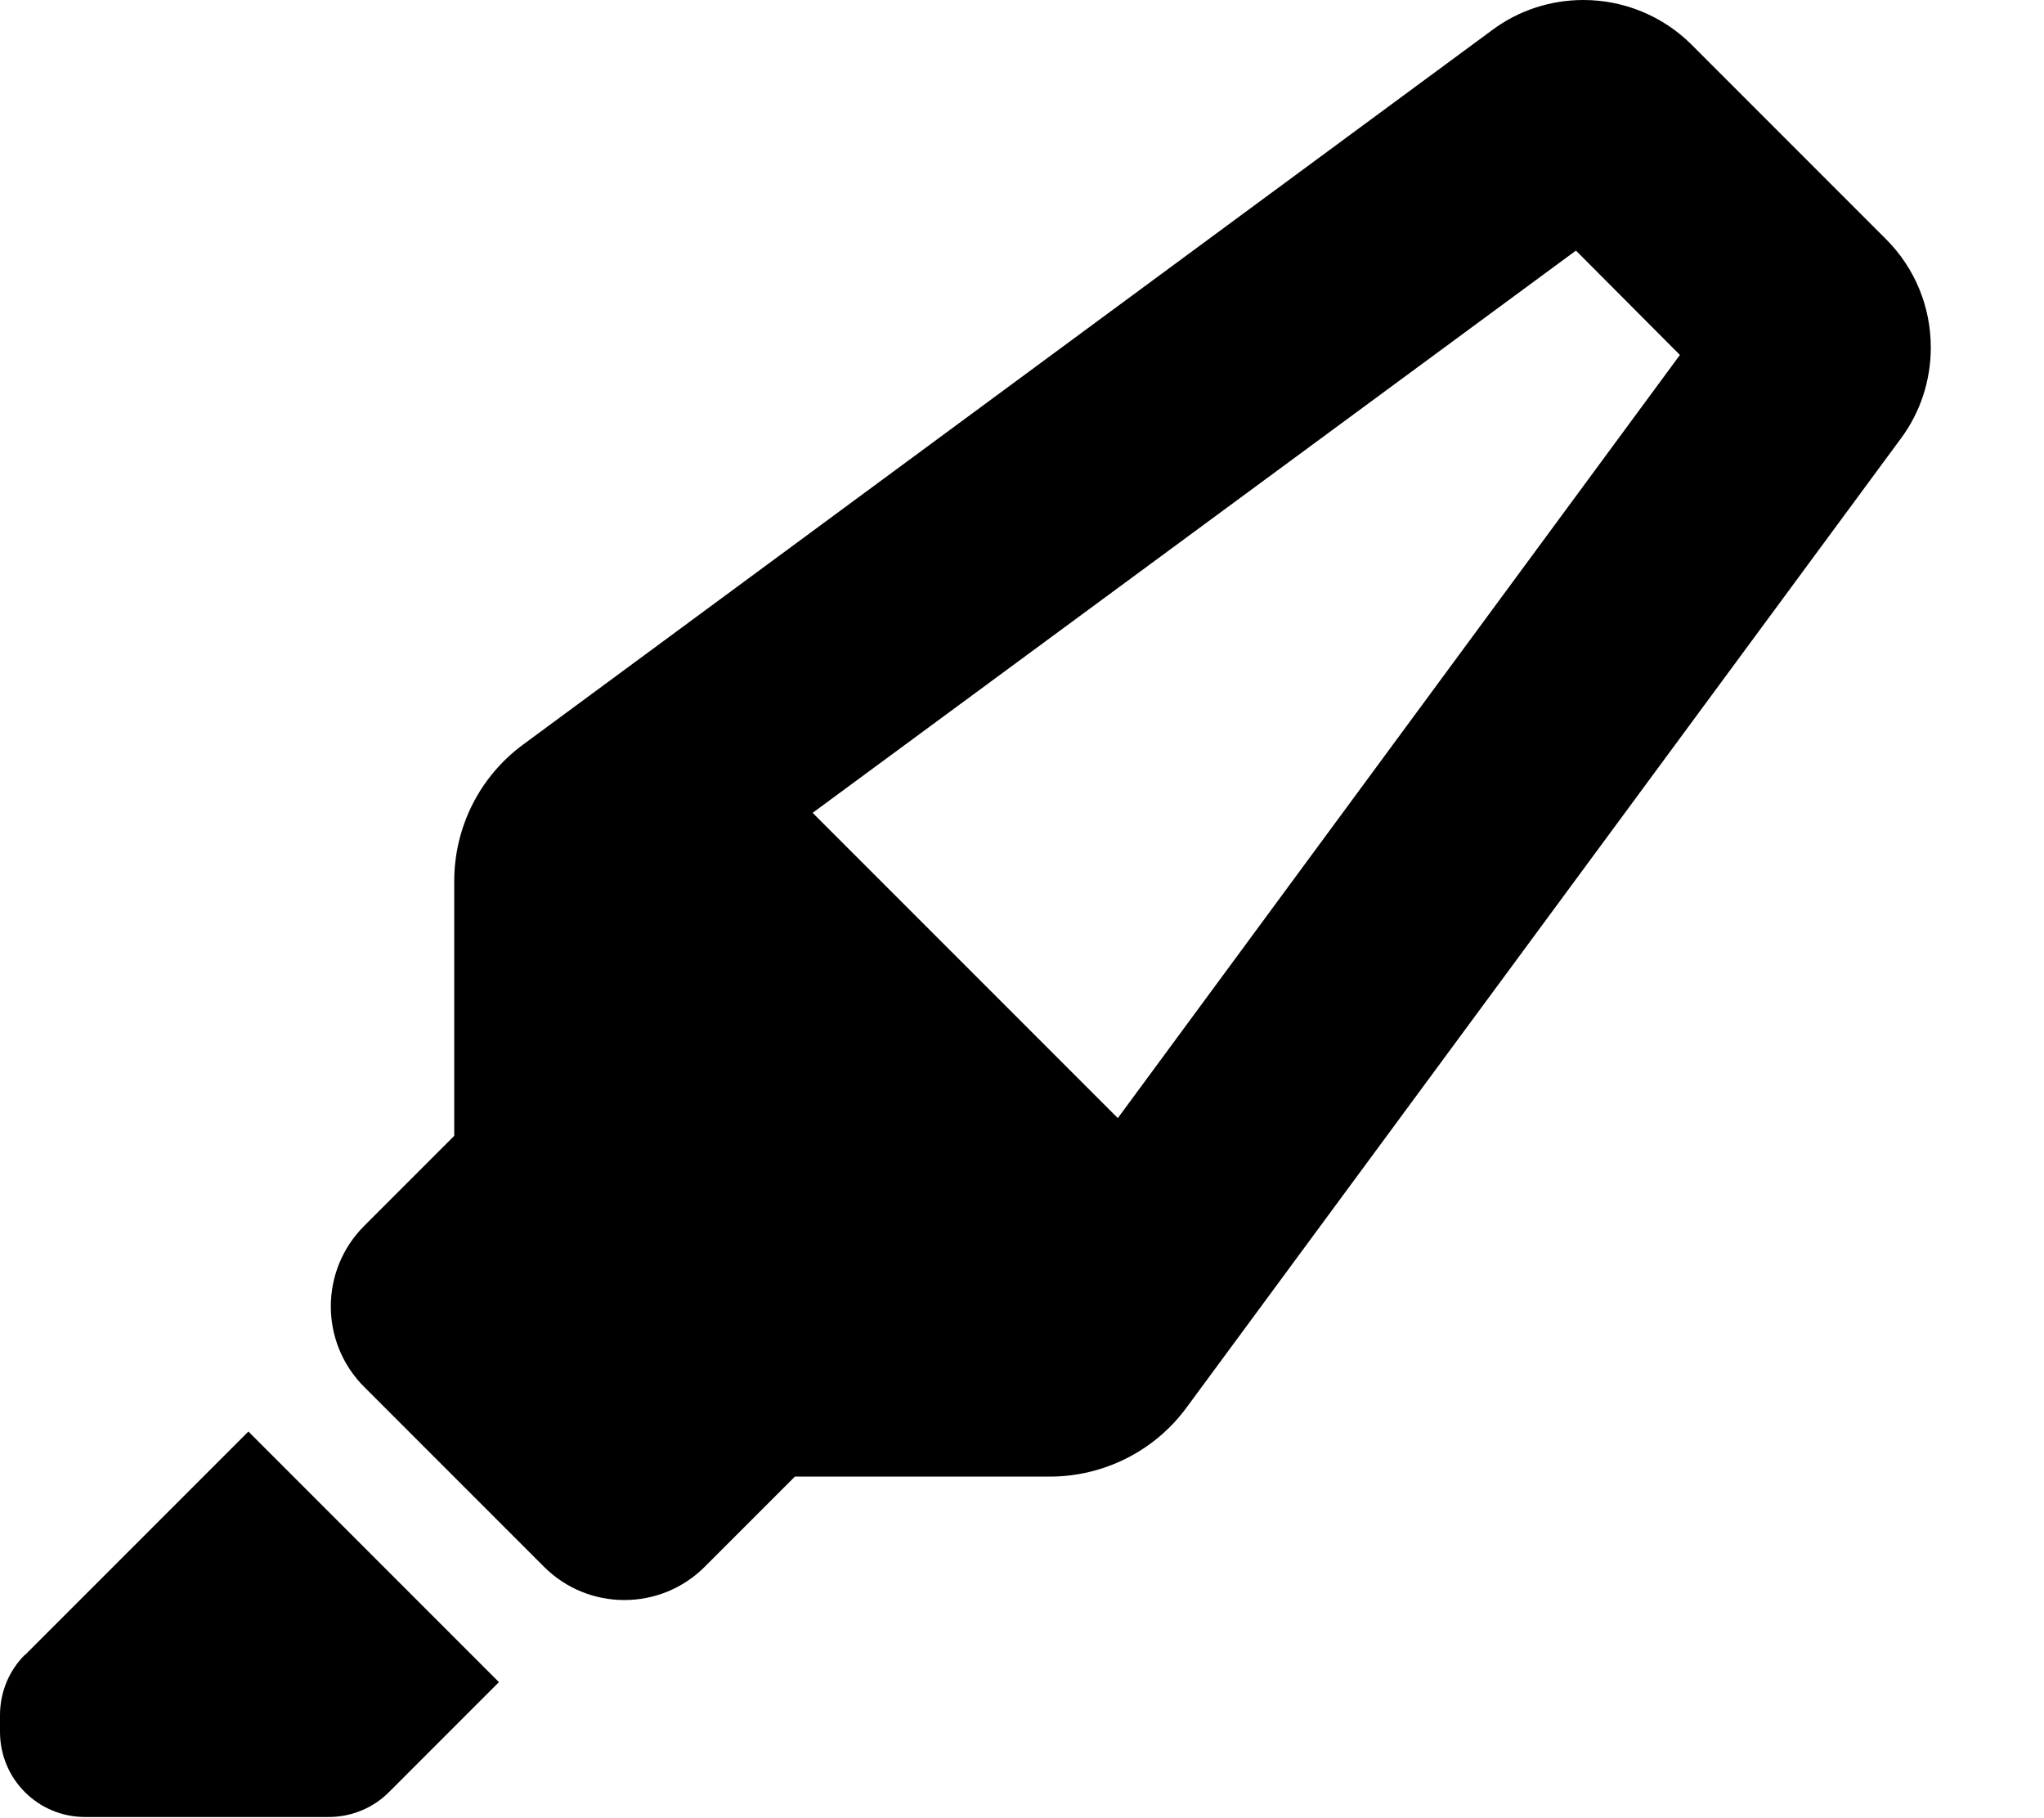
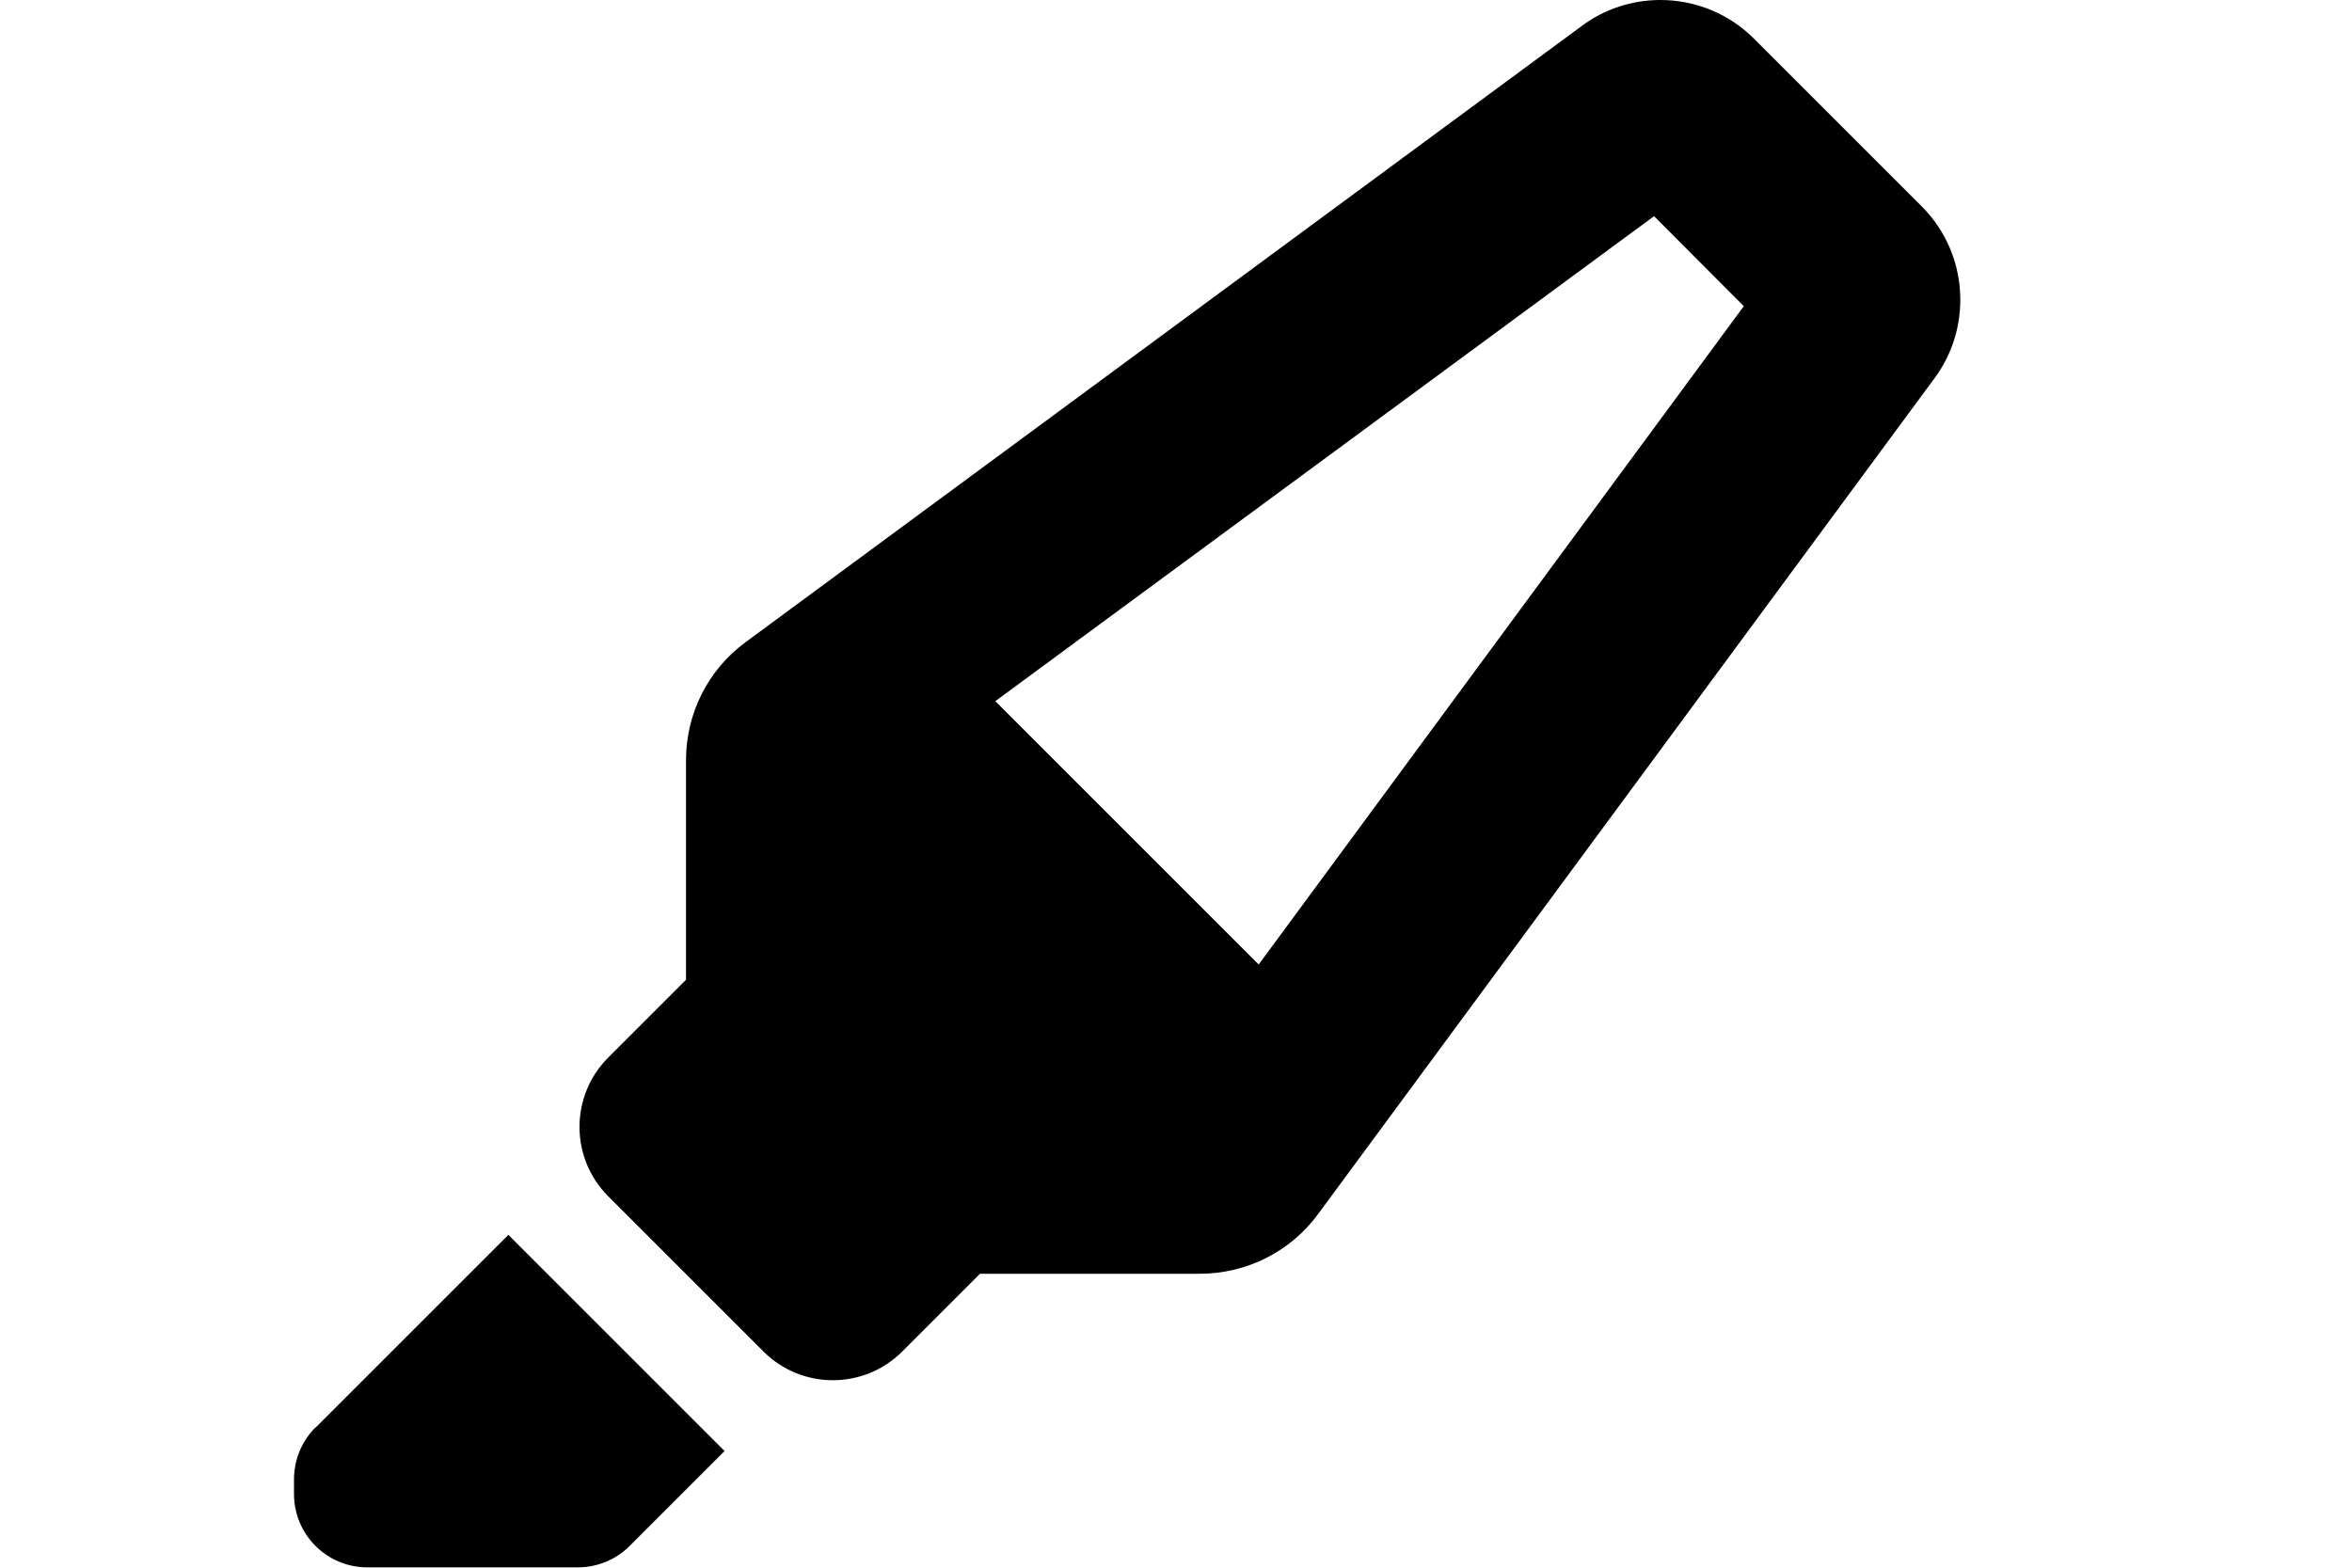
- <svg xmlns="http://www.w3.org/2000/svg" height="1em" viewBox="0 0 576 512">
+ <svg xmlns="http://www.w3.org/2000/svg" width="18px" height="1em" viewBox="0 0 576 512">
  <path d="M315 315l158.4-215L444.1 70.6 229 229 315 315zm-187 5l0 0V248.3c0-15.3 7.2-29.6 19.5-38.6L420.6 8.4C428 2.9 437 0 446.2 0c11.4 0 22.4 4.5 30.5 12.6l54.8 54.8c8.1 8.1 12.6 19 12.6 30.5c0 9.2-2.9 18.2-8.4 25.6L334.4 396.5c-9 12.3-23.4 19.5-38.6 19.5H224l-25.4 25.4c-12.5 12.5-32.8 12.5-45.3 0l-50.7-50.7c-12.5-12.5-12.5-32.8 0-45.3L128 320zM7 466.3l63-63 70.6 70.6-31 31c-4.5 4.5-10.6 7-17 7H24c-13.3 0-24-10.7-24-24v-4.7c0-6.4 2.5-12.5 7-17z" />
</svg>
